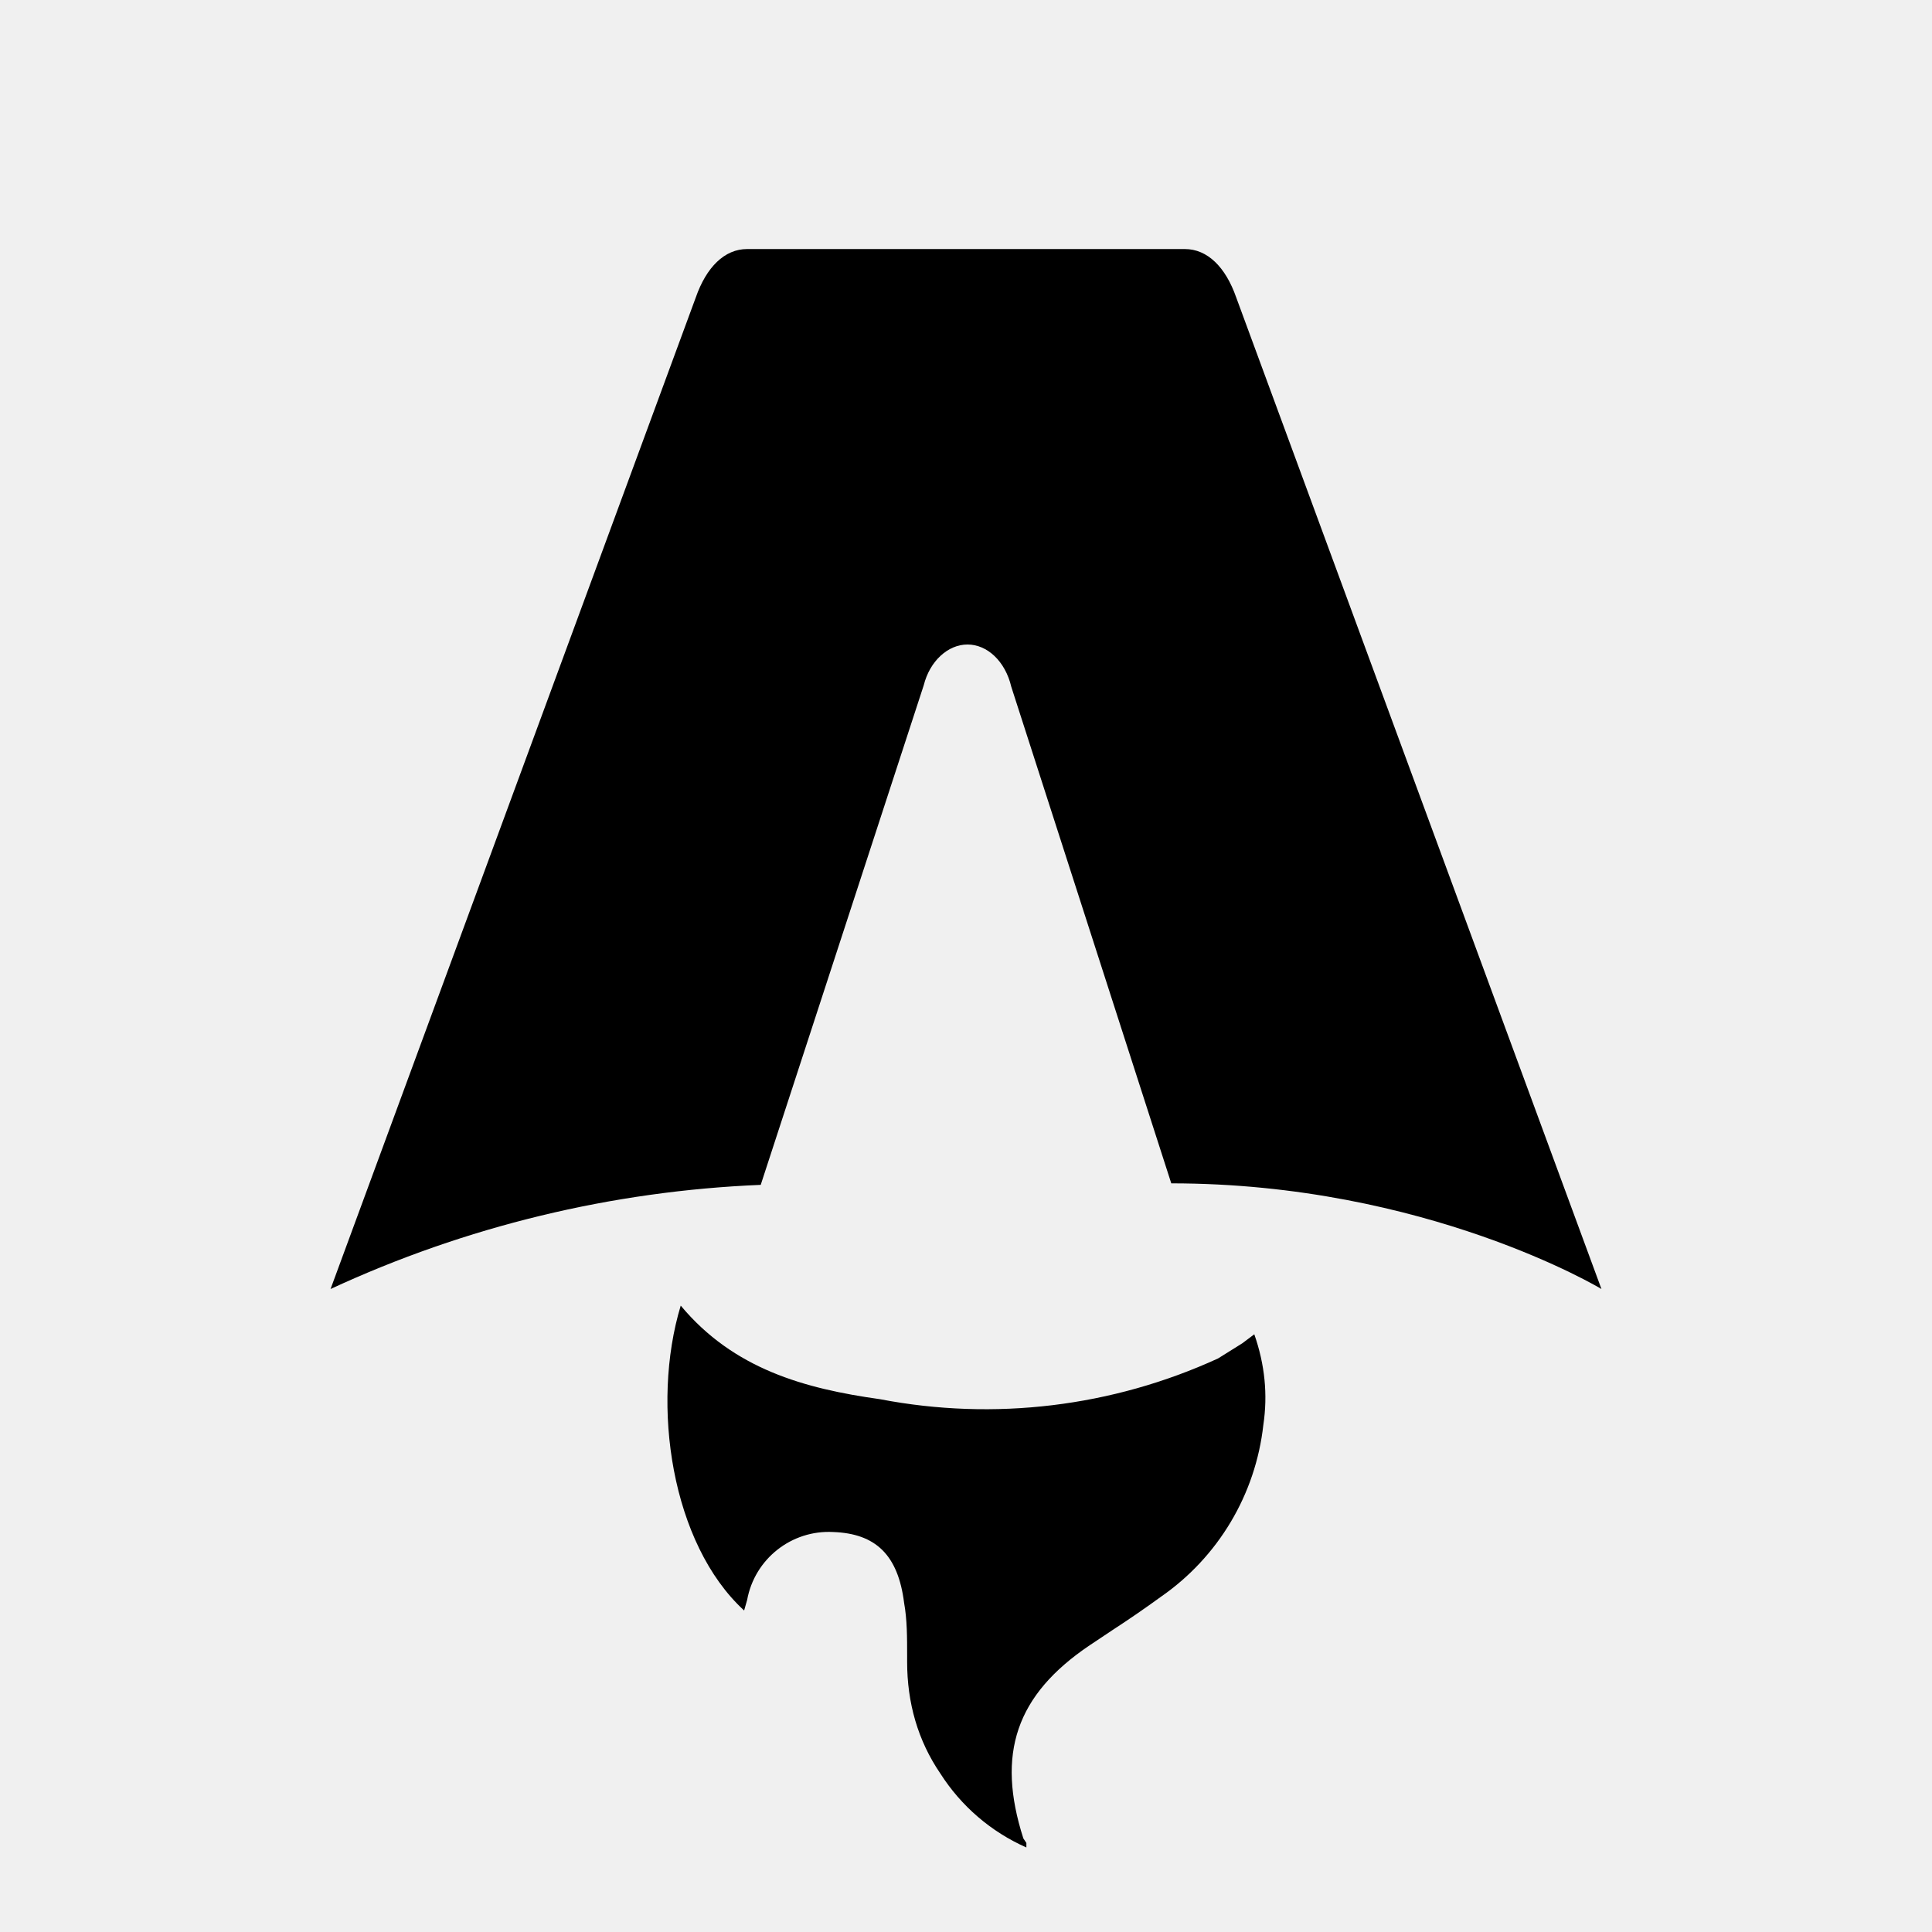
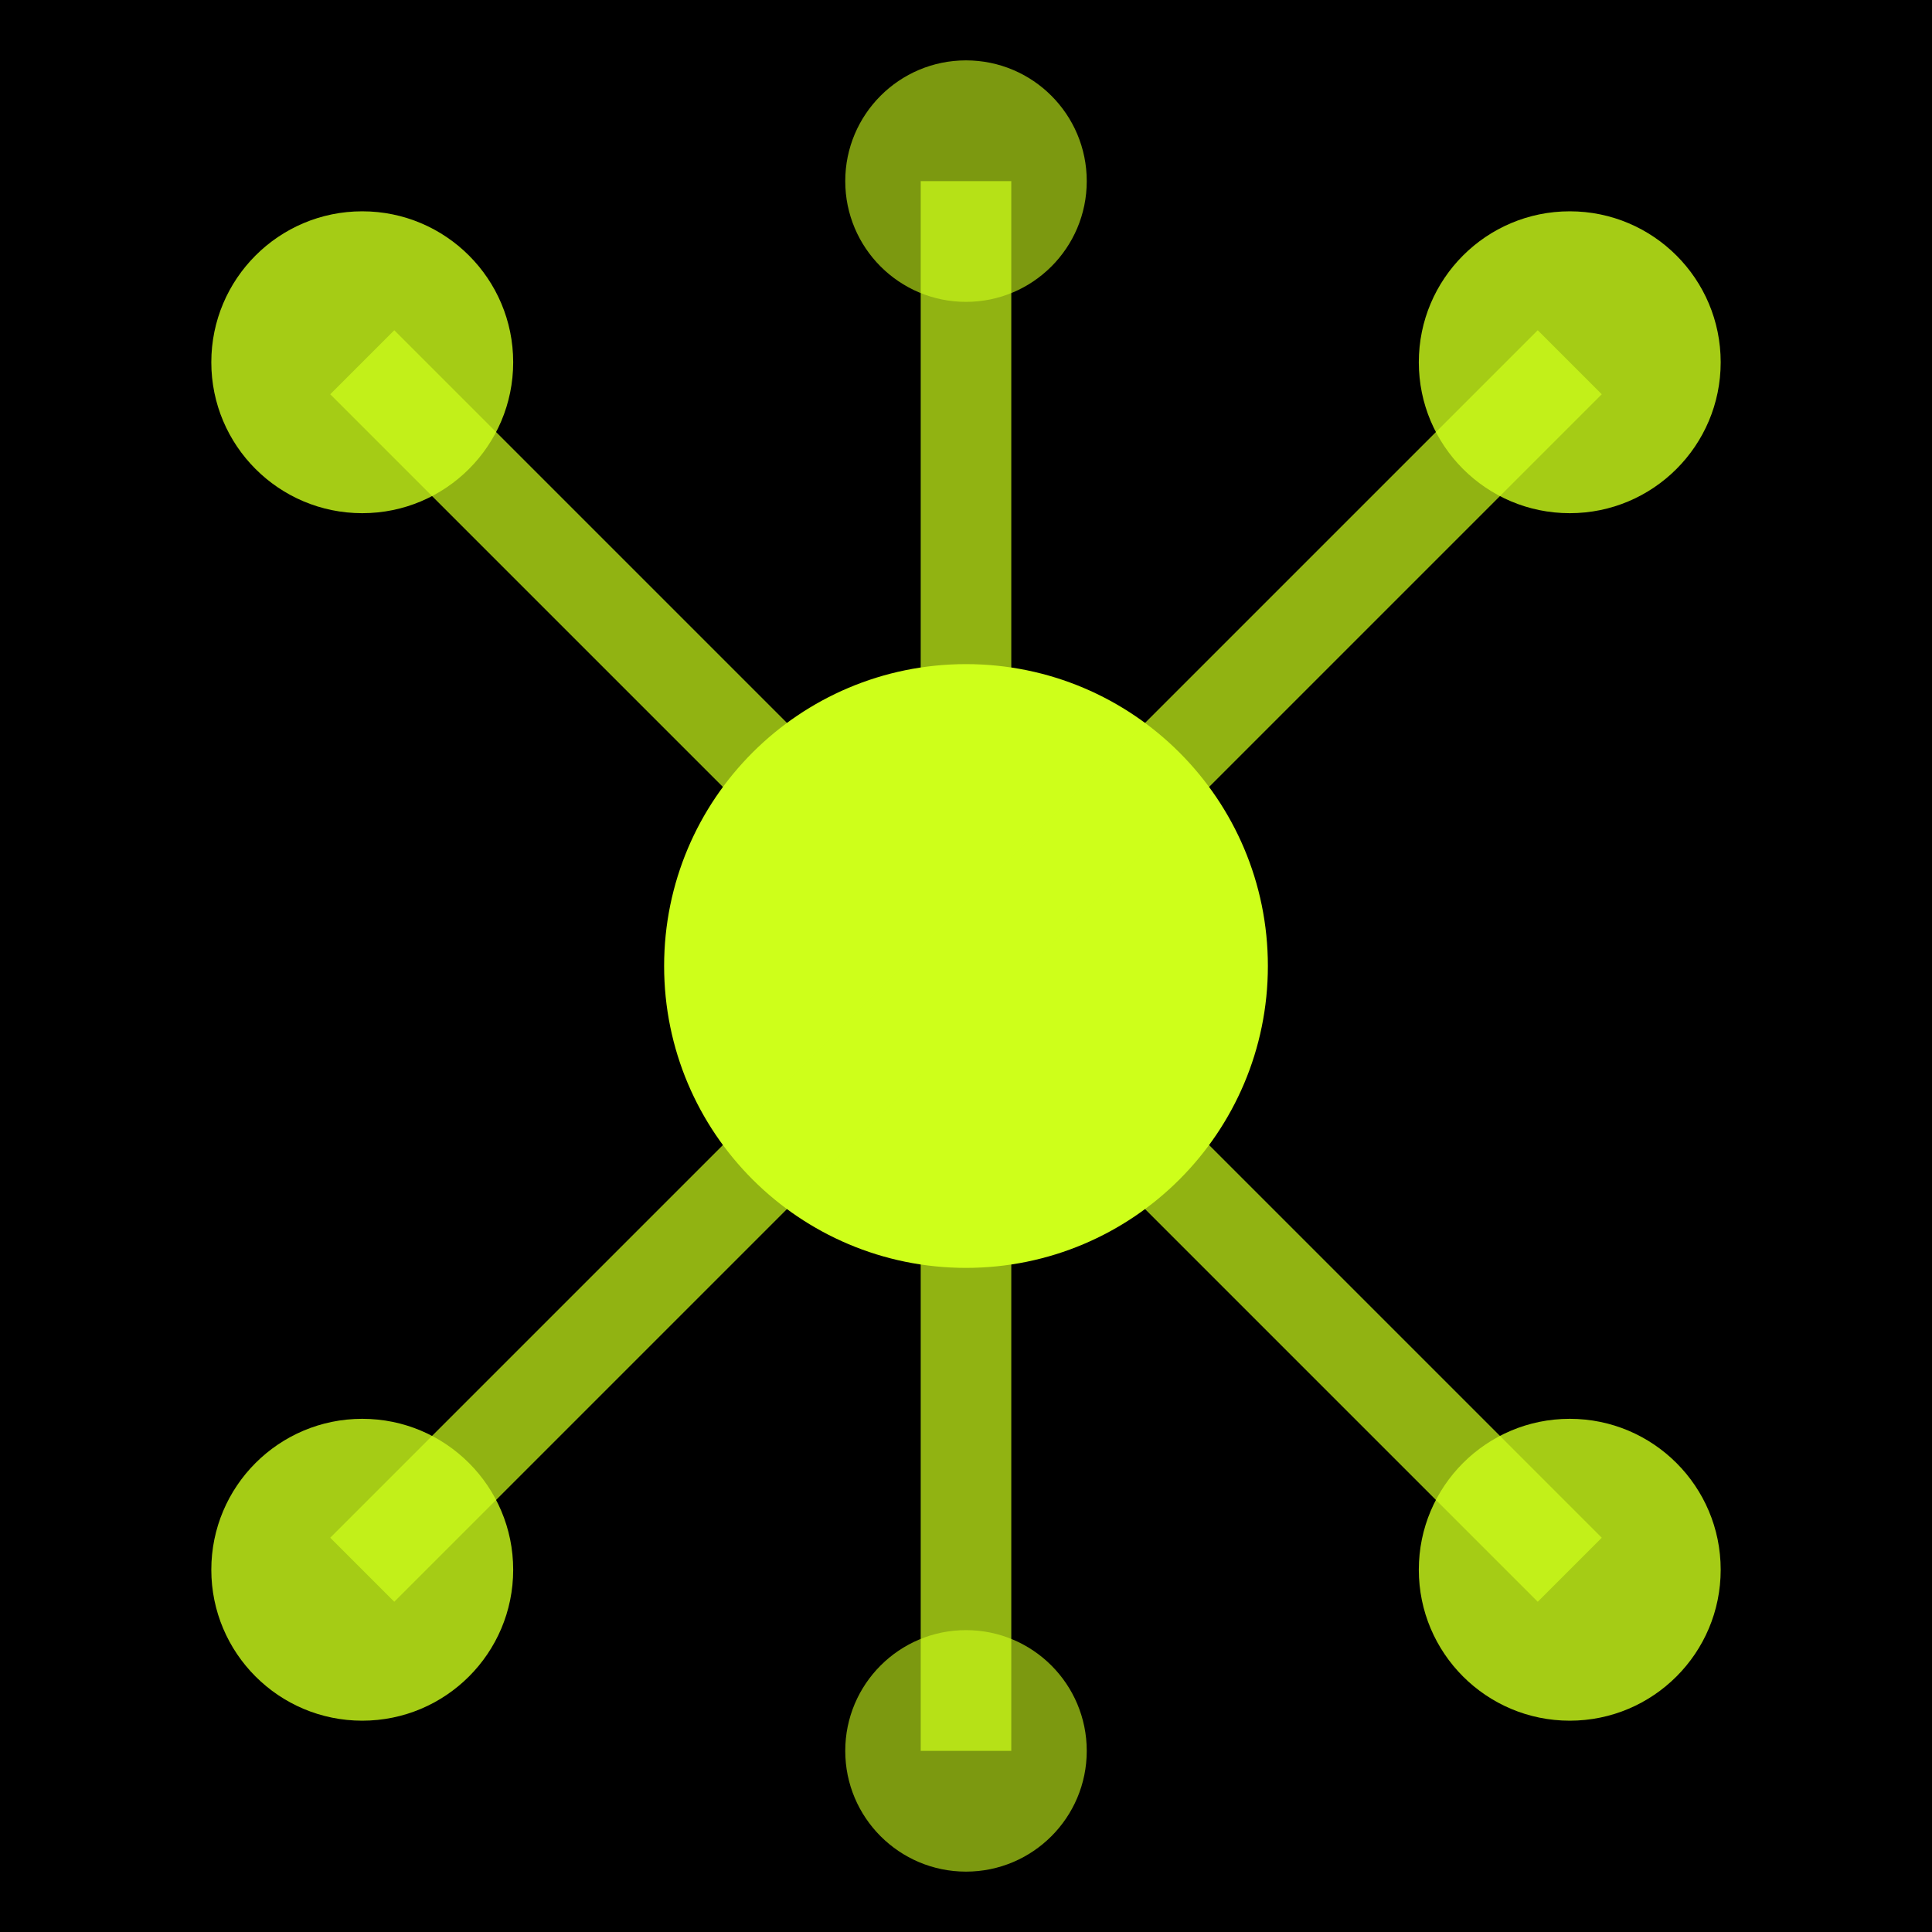
- <svg xmlns="http://www.w3.org/2000/svg" fill="none" viewBox="0 0 128 128">
-   <path d="M50.4 78.5a75.1 75.1 0 0 0-28.5 6.9l24.2-65.7c.7-2 1.9-3.2 3.4-3.2h29c1.5 0 2.7 1.2 3.4 3.2l24.2 65.7s-11.6-7-28.5-7L67 45.5c-.4-1.7-1.6-2.8-2.9-2.8-1.3 0-2.5 1.1-2.9 2.7L50.4 78.5Zm-1.1 28.2Zm-4.2-20.2c-2 6.6-.6 15.8 4.2 20.2a17.5 17.5 0 0 1 .2-.7 5.5 5.5 0 0 1 5.7-4.5c2.8.1 4.3 1.5 4.7 4.7.2 1.1.2 2.3.2 3.5v.4c0 2.7.7 5.2 2.2 7.4a13 13 0 0 0 5.7 4.9v-.3l-.2-.3c-1.8-5.6-.5-9.5 4.4-12.8l1.5-1a73 73 0 0 0 3.2-2.2 16 16 0 0 0 6.8-11.4c.3-2 .1-4-.6-6l-.8.6-1.6 1a37 37 0 0 1-22.4 2.7c-5-.7-9.7-2-13.2-6.2Z" />
-   <style>
-         path { fill: #000; }
-         @media (prefers-color-scheme: dark) {
-             path { fill: #FFF; }
-         }
-     </style>
+ <svg xmlns="http://www.w3.org/2000/svg" viewBox="0 0 32 32">
+   <rect width="32" height="32" fill="#000000" />
+   <circle cx="16" cy="16" r="5" fill="#ceff1a" />
+   <line x1="16" y1="16" x2="6" y2="6" stroke="#ceff1a" stroke-width="1.5" opacity="0.7" />
+   <line x1="16" y1="16" x2="26" y2="6" stroke="#ceff1a" stroke-width="1.5" opacity="0.7" />
+   <line x1="16" y1="16" x2="6" y2="26" stroke="#ceff1a" stroke-width="1.5" opacity="0.7" />
+   <line x1="16" y1="16" x2="26" y2="26" stroke="#ceff1a" stroke-width="1.5" opacity="0.7" />
+   <line x1="16" y1="16" x2="16" y2="3" stroke="#ceff1a" stroke-width="1.5" opacity="0.7" />
+   <line x1="16" y1="16" x2="16" y2="29" stroke="#ceff1a" stroke-width="1.5" opacity="0.7" />
+   <circle cx="6" cy="6" r="2.5" fill="#ceff1a" opacity="0.8" />
+   <circle cx="26" cy="6" r="2.5" fill="#ceff1a" opacity="0.8" />
+   <circle cx="6" cy="26" r="2.5" fill="#ceff1a" opacity="0.8" />
+   <circle cx="26" cy="26" r="2.5" fill="#ceff1a" opacity="0.8" />
+   <circle cx="16" cy="3" r="2" fill="#ceff1a" opacity="0.6" />
+   <circle cx="16" cy="29" r="2" fill="#ceff1a" opacity="0.6" />
</svg>
